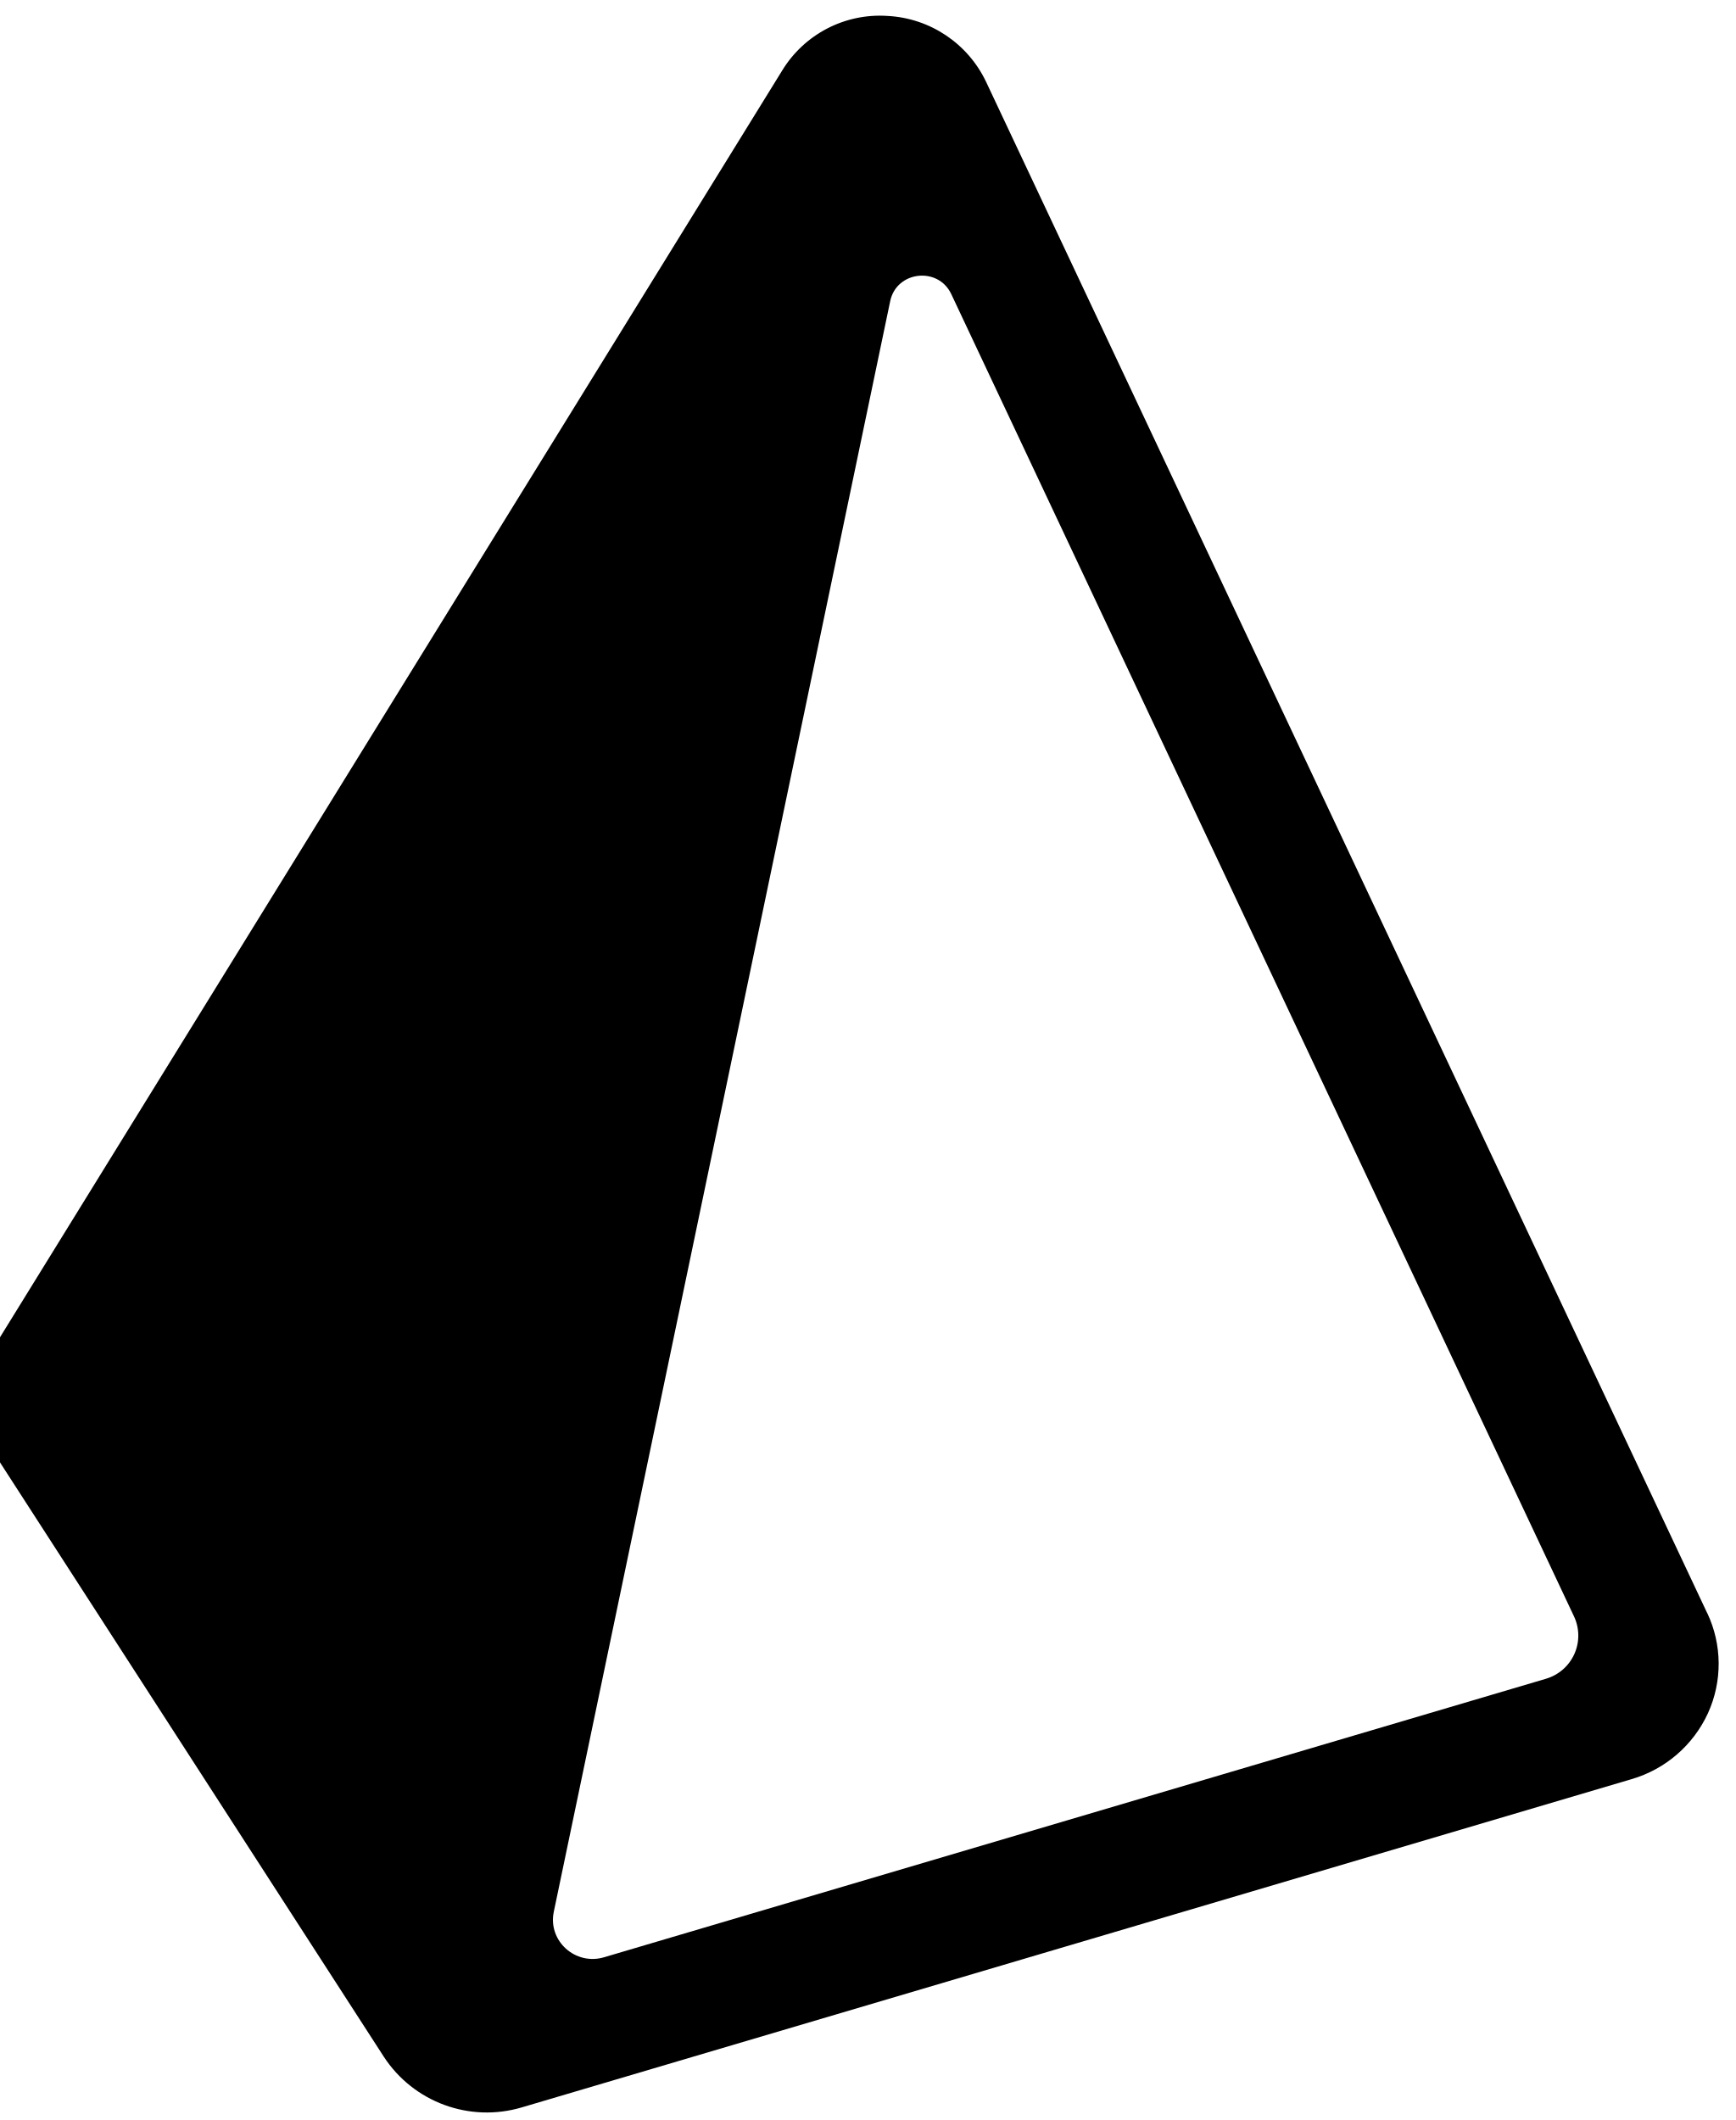
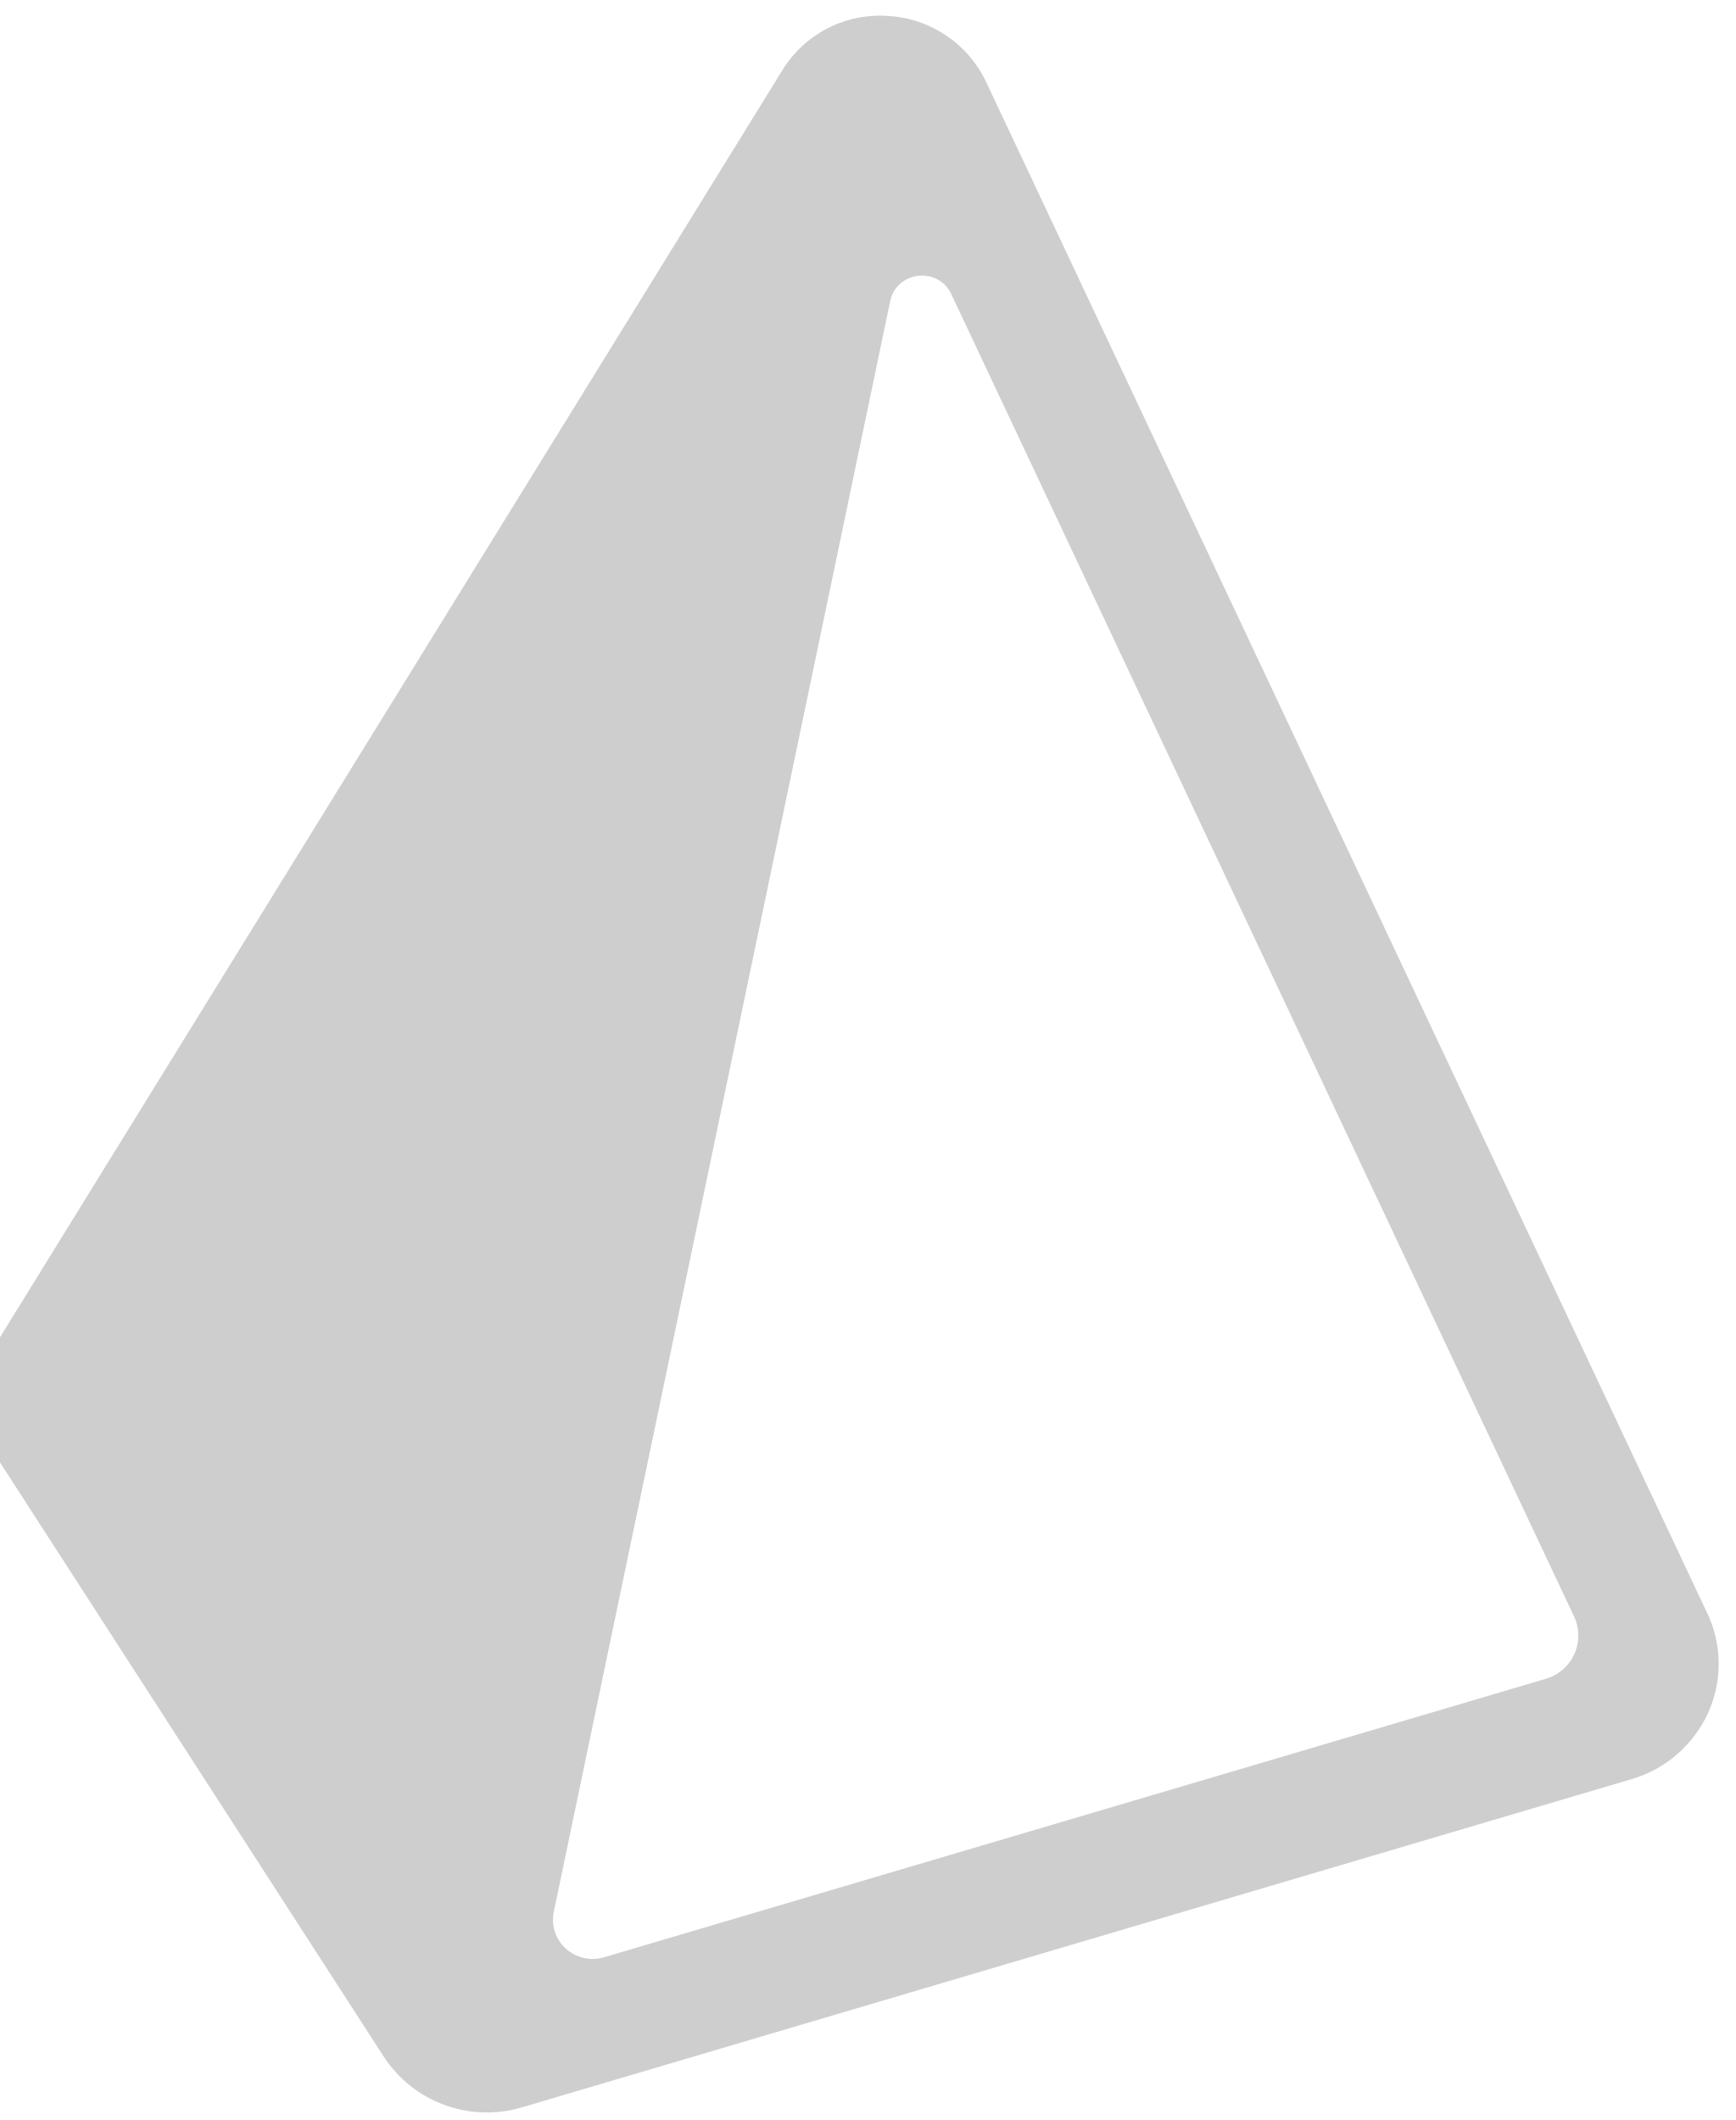
- <svg xmlns="http://www.w3.org/2000/svg" class="Nav__LogoMark-sc-11gnase-3 dUeojx" fill="currentColor" viewBox="0.34 -0.06 33.117 39.964" width="2047" height="2500">
+ <svg xmlns="http://www.w3.org/2000/svg" class="Nav__LogoMark-sc-11gnase-3 dUeojx" fill="#CECECE" viewBox="0.34 -0.06 33.117 39.964" width="2047" height="2500">
  <path d="M32.908 30.475L19.151 1.26a2.208 2.208 0 0 0-1.88-1.257 2.183 2.183 0 0 0-2.01 1.042L.34 25.212a2.26 2.26 0 0 0 .025 2.426L7.66 38.935a2.346 2.346 0 0 0 2.635.969l21.17-6.262a2.32 2.32 0 0 0 1.457-1.258 2.27 2.27 0 0 0-.013-1.91zm-3.08 1.253L11.864 37.04c-.548.163-1.074-.312-.96-.865l6.418-30.731c.12-.575.914-.666 1.165-.134l11.881 25.23a.858.858 0 0 1-.541 1.188z" clip-rule="evenodd" fill-rule="evenodd" />
</svg>
